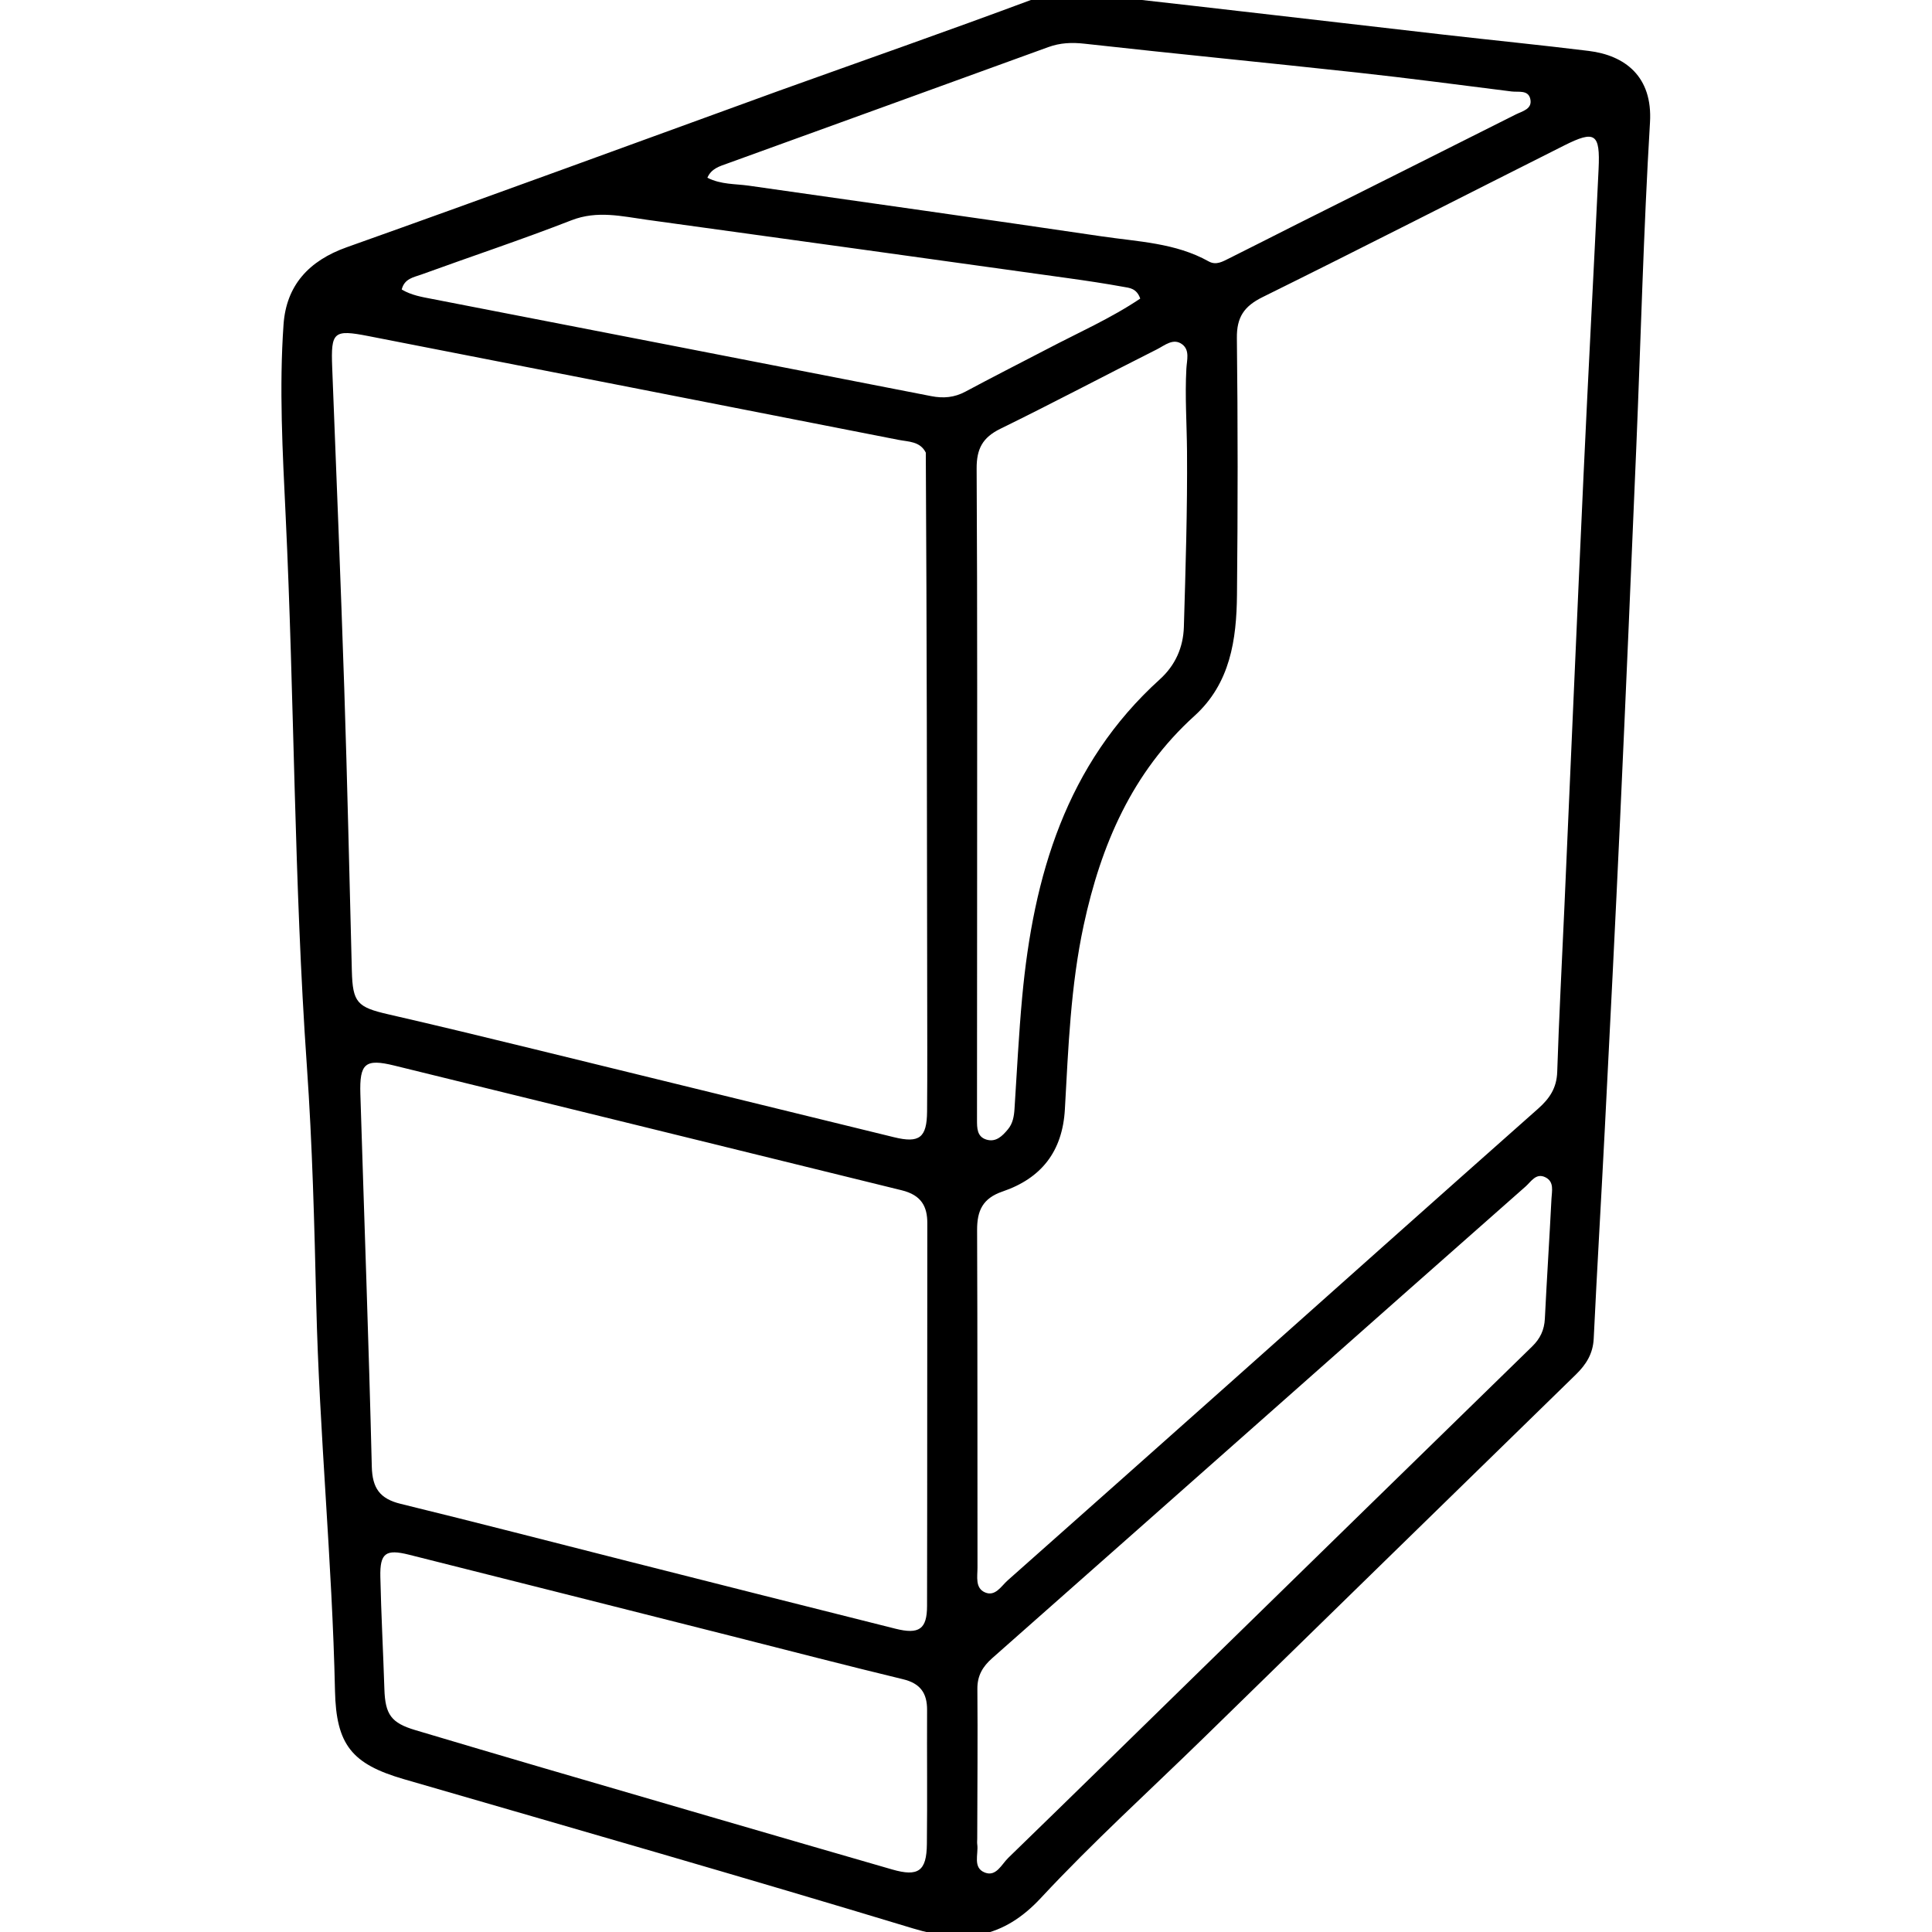
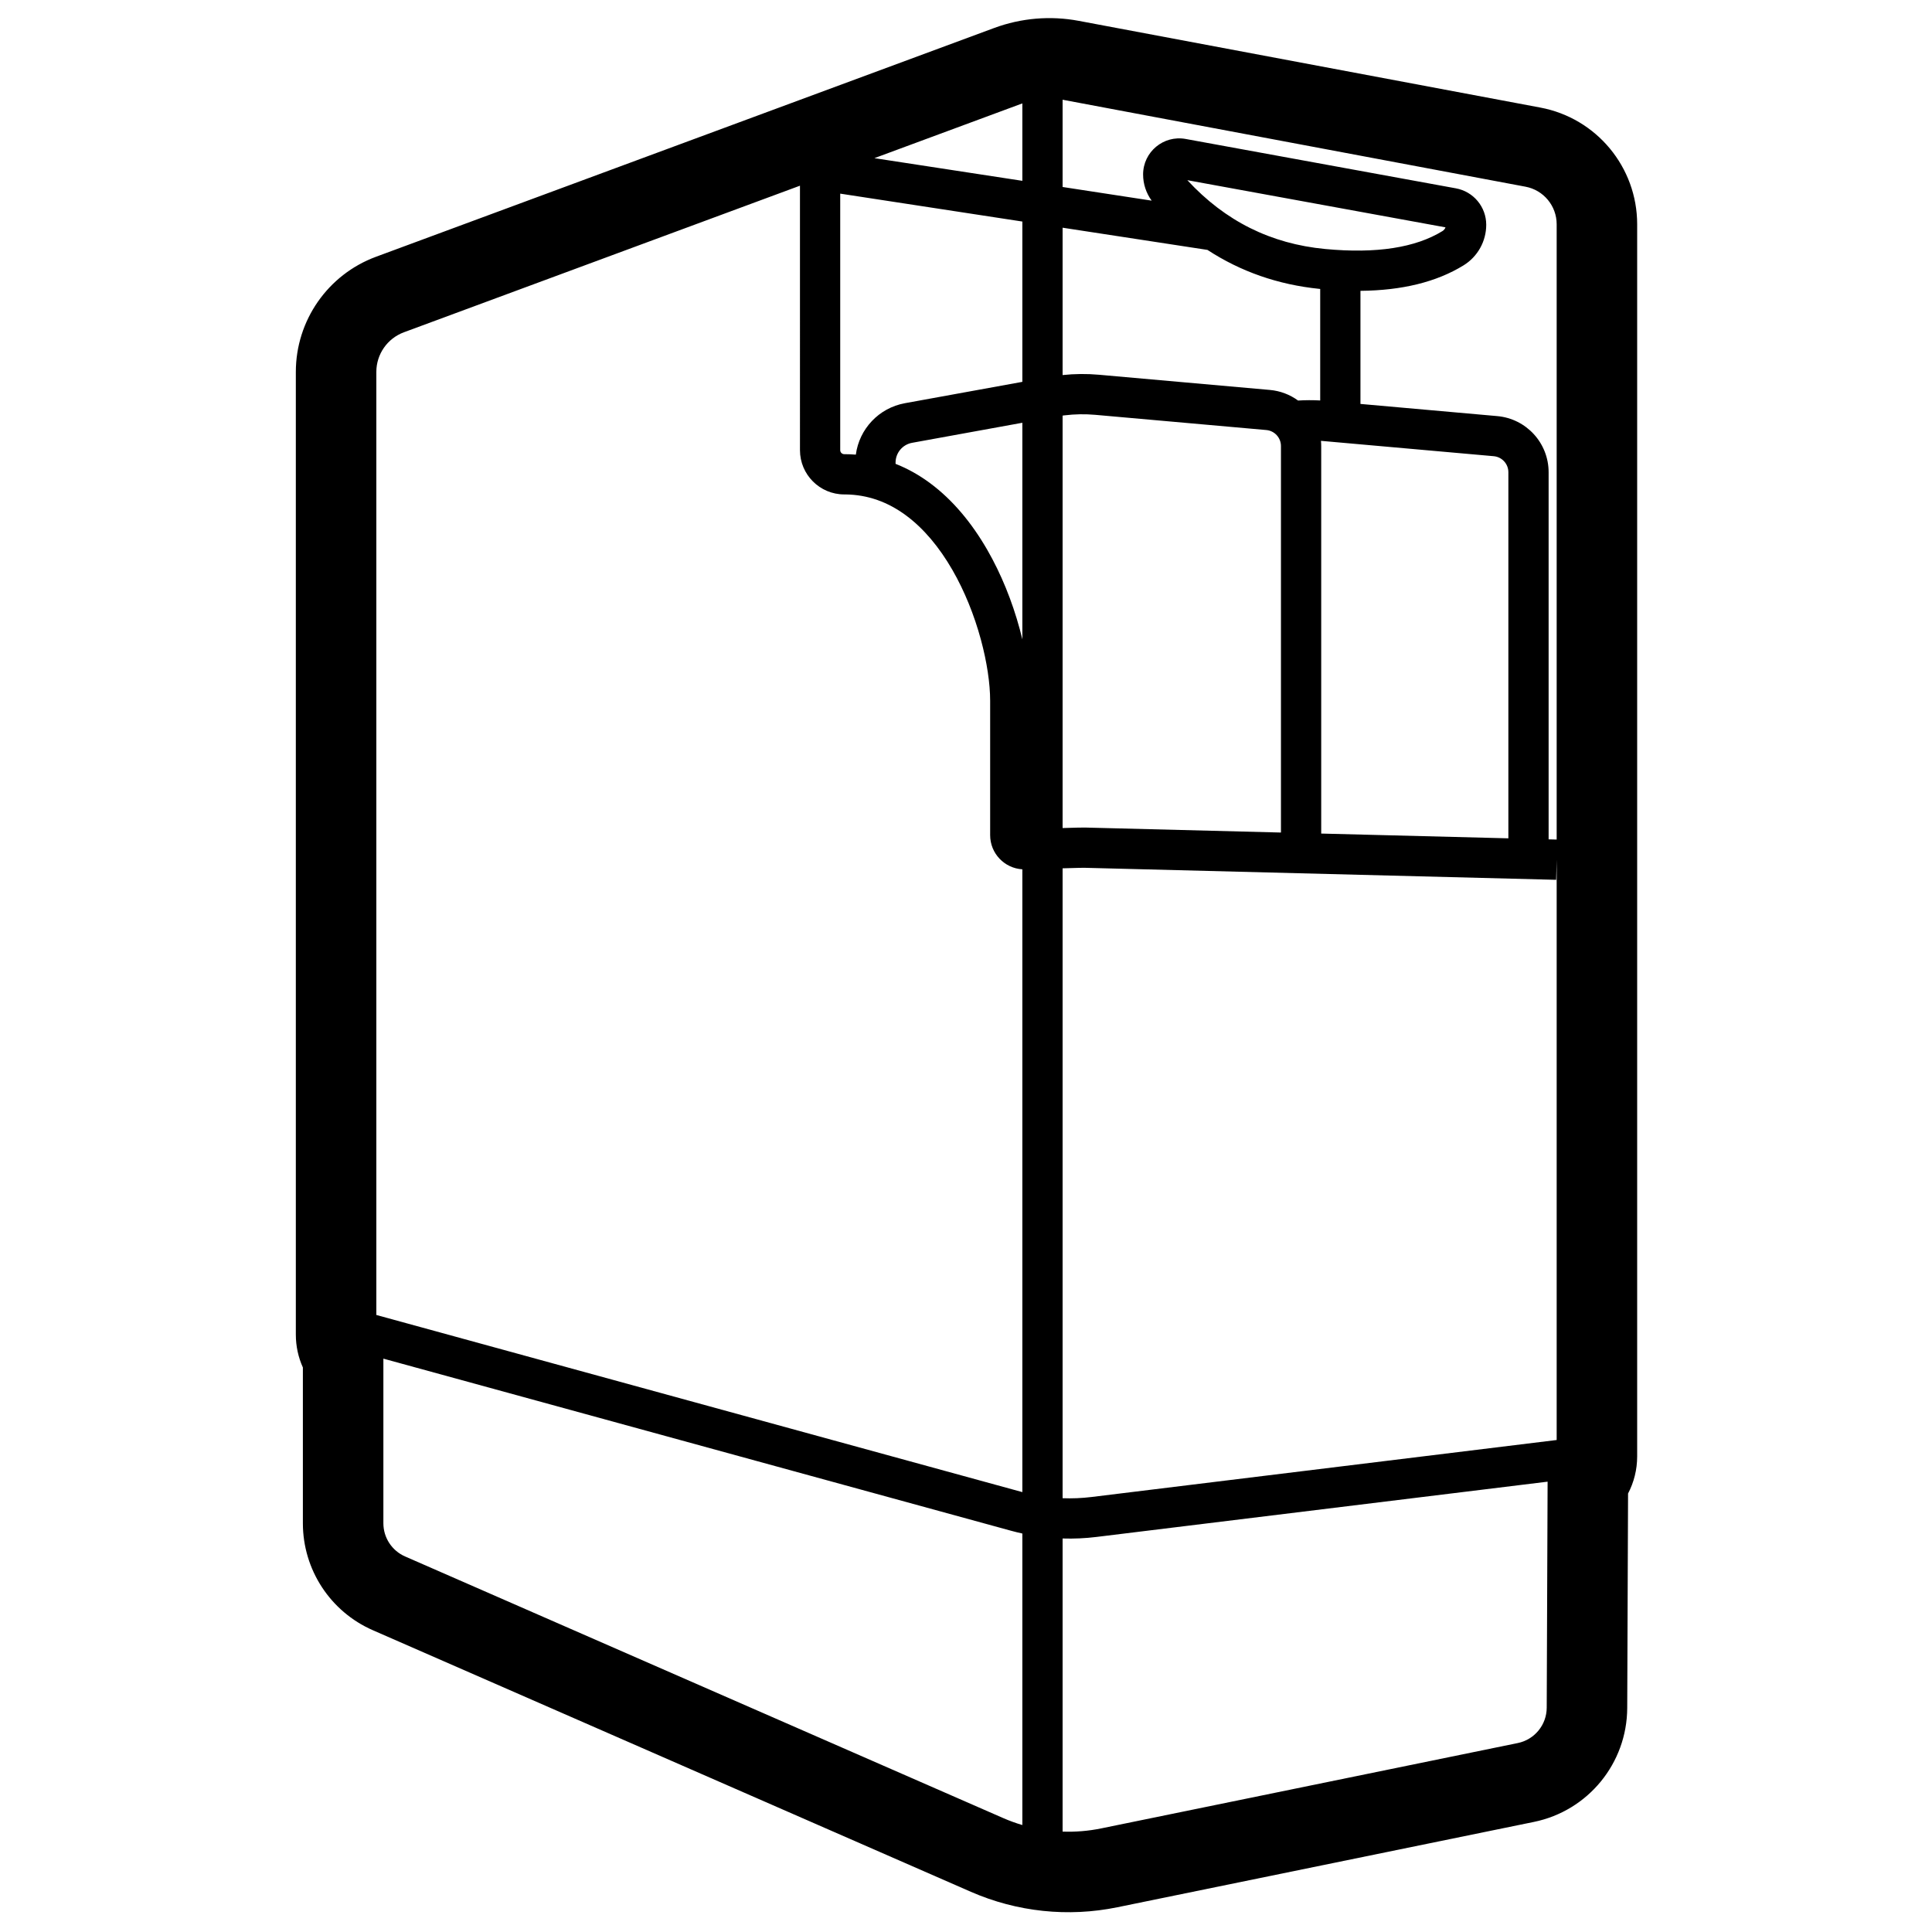
- <svg xmlns="http://www.w3.org/2000/svg" version="1.1" viewBox="270 87 489 489" width="100%" xml:space="preserve">
-   <path fill="currentColor" opacity="1" d=" M467.101,109.996   C488.626,102.266 509.85,94.849 530.913,87.002   C537.549,84.53 544.041,85.315 550.608,86.049   C578.888,89.208 607.149,92.539 635.421,95.774   C647.651,97.174 659.905,98.382 672.122,99.888   C681.317,101.022 688.317,106.385 687.622,117.979   C685.977,145.398 685.299,172.874 684.149,200.323   C682.839,231.599 681.502,262.874 680.064,294.144   C678.864,320.254 677.532,346.357 676.201,372.461   C675.294,390.25 674.229,408.032 673.376,425.823   C673.192,429.644 671.462,432.37 668.855,434.911   C637.48,465.501 606.141,496.128 574.787,526.74   C560.959,540.241 546.603,553.249 533.457,567.383   C523.908,577.649 513.952,578.995 501.103,575.1   C458.26,562.111 415.211,549.794 372.214,537.315   C359.024,533.486 355.082,528.596 354.787,514.932   C354.083,482.295 350.824,449.783 350.049,417.145   C349.571,397.004 349.071,376.839 347.664,356.749   C344.418,310.388 344.516,263.911 342.299,217.516   C341.529,201.419 340.633,185.242 341.765,169.13   C342.46,159.24 348.157,152.995 357.756,149.581   C394.154,136.634 430.422,123.319 467.101,109.996  M580.894,437.385   C607.02,414.112 633.118,390.808 659.31,367.61   C662.226,365.027 664.009,362.366 664.141,358.3   C664.595,344.326 665.347,330.361 665.966,316.392   C667.58,279.957 669.131,243.518 670.81,207.086   C671.998,181.3 673.397,155.523 674.613,129.738   C675.035,120.774 673.715,119.896 665.893,123.827   C640.443,136.616 615.084,149.589 589.551,162.209   C584.864,164.526 582.998,167.303 583.06,172.575   C583.314,194.238 583.307,215.907 583.086,237.571   C582.971,248.9 581.403,259.979 572.314,268.206   C556.547,282.477 548.667,300.849 544.292,321.154   C540.978,336.535 540.402,352.187 539.525,367.792   C538.922,378.509 533.502,385.25 523.762,388.574   C518.721,390.294 517.29,393.426 517.31,398.338   C517.428,426.813 517.373,455.289 517.409,483.765   C517.412,486.038 516.769,488.937 519.305,490.043   C521.914,491.18 523.414,488.451 525.062,486.991   C543.525,470.645 561.933,454.238 580.894,437.385  M504.326,201.561   C502.877,198.672 499.932,198.824 497.417,198.329   C452.698,189.541 407.968,180.804 363.24,172.063   C354.421,170.339 353.731,170.98 354.079,179.956   C355.129,207.075 356.246,234.191 357.137,261.315   C357.918,285.118 358.433,308.93 359.055,332.738   C359.264,340.741 360.395,341.923 368.292,343.732   C380.613,346.554 392.897,349.54 405.176,352.537   C435.564,359.954 465.935,367.436 496.323,374.847   C502.715,376.406 504.594,374.941 504.649,368.33   C504.736,357.999 504.687,347.668 504.677,337.337   C504.633,292.348 504.583,247.36 504.326,201.561  M498.192,388.257   C455.404,377.736 412.619,367.2 369.824,356.706   C362.44,354.895 360.971,356.111 361.211,363.915   C362.18,395.348 363.336,426.775 364.104,458.213   C364.238,463.689 366.158,466.348 371.404,467.63   C390.62,472.326 409.767,477.3 428.945,482.153   C451.512,487.864 474.076,493.587 496.657,499.24   C502.639,500.737 504.63,499.34 504.642,493.482   C504.709,461.178 504.665,428.875 504.708,396.572   C504.714,392.399 503.224,389.477 498.192,388.257  M517.342,552.331   C517.341,552.831 517.282,553.338 517.349,553.828   C517.693,556.326 516.129,559.744 519.297,560.966   C522.144,562.063 523.512,558.87 525.197,557.235   C541.445,541.465 557.616,525.615 573.813,509.791   C601.799,482.451 629.777,455.104 657.796,427.798   C659.83,425.816 660.872,423.621 661.012,420.78   C661.512,410.646 662.176,400.52 662.687,390.387   C662.784,388.478 663.426,386.129 661.175,384.992   C658.786,383.785 657.54,386.07 656.155,387.291   C635.674,405.337 615.247,423.444 594.804,441.534   C570.249,463.263 545.699,484.999 521.121,506.703   C518.748,508.798 517.351,511.104 517.379,514.45   C517.48,526.758 517.376,539.068 517.342,552.331  M598.285,143.728   C616.745,134.483 635.211,125.253 653.651,115.969   C655.327,115.125 657.948,114.612 657.313,111.992   C656.759,109.706 654.315,110.367 652.6,110.152   C639.567,108.513 626.543,106.783 613.486,105.36   C590.507,102.854 567.498,100.626 544.525,98.066   C541.268,97.703 538.354,97.821 535.291,98.937   C508.239,108.793 481.154,118.558 454.092,128.384   C452.175,129.08 450.043,129.645 449.041,131.987   C452.546,133.752 456.102,133.505 459.509,133.993   C489.298,138.262 519.105,142.419 548.873,146.826   C558.037,148.183 567.514,148.456 575.923,153.162   C577.818,154.223 579.498,153.185 581.115,152.382   C586.633,149.642 592.117,146.832 598.285,143.728  M454.73,500.99   C427.66,494.157 400.594,487.304 373.516,480.504   C367.618,479.023 366.137,480.101 366.268,486.111   C366.474,495.587 366.988,505.056 367.291,514.531   C367.497,520.973 369.017,523.09 375.157,524.914   C385.836,528.086 396.512,531.268 407.206,534.39   C436.734,543.009 466.26,551.639 495.813,560.173   C502.454,562.09 504.522,560.559 504.599,553.747   C504.727,542.429 504.597,531.109 504.65,519.79   C504.67,515.526 502.916,513.074 498.582,512.027   C484.197,508.551 469.872,504.83 454.73,500.99  M517.312,316.5   C517.302,334.481 517.289,352.461 517.285,370.442   C517.285,372.474 517.262,374.698 519.646,375.431   C522.093,376.184 523.718,374.518 525.131,372.814   C526.353,371.341 526.655,369.544 526.777,367.677   C527.396,358.216 527.851,348.738 528.727,339.299   C531.566,308.727 539.799,280.444 563.577,258.926   C567.496,255.379 569.495,250.815 569.645,245.66   C570.079,230.858 570.551,216.046 570.44,201.242   C570.387,194.265 569.892,187.284 570.278,180.3   C570.396,178.15 571.18,175.668 569.268,174.187   C567.009,172.437 564.797,174.427 562.844,175.41   C549.612,182.063 536.524,189.004 523.224,195.513   C518.705,197.724 517.163,200.586 517.192,205.619   C517.405,242.245 517.309,278.873 517.312,316.5  M534.944,175.391   C542.916,171.2 551.205,167.558 558.601,162.572   C557.674,159.911 555.798,159.866 554.265,159.587   C549.686,158.753 545.078,158.064 540.467,157.422   C504.907,152.471 469.348,147.521 433.779,142.634   C427.42,141.76 421.191,140.199 414.629,142.757   C402.079,147.65 389.276,151.895 376.611,156.5   C374.74,157.18 372.357,157.491 371.676,160.279   C374.184,161.756 376.804,162.167 379.39,162.67   C421.494,170.857 463.603,179.024 505.697,187.264   C508.798,187.871 511.564,187.62 514.357,186.124   C520.96,182.589 527.632,179.182 534.944,175.391  z" />
+ <svg xmlns="http://www.w3.org/2000/svg" width="960px" height="960px" viewBox="0 0 960 960" version="1.1">
+   <g id="aquacell" stroke="none" fill="none" fill-rule="nonzero">
+     <path d="M535.997,10.358 L765.394,53.454 C793.289,58.695 813.5,83.056 813.5,111.44 L813.5,723.677 C813.5,730.217 811.903,736.528 808.973,742.126 L808.557,848.706 C808.45,876.166 789.1,899.788 762.198,905.299 L555.202,947.706 C530.733,952.719 505.311,950.036 482.427,940.027 L185.257,810.043 C164.143,800.808 150.5,779.949 150.5,756.904 L150.5,679.493 C148.228,674.462 147,668.919 147,663.177 L147,184.797 C147,159.273 162.891,136.448 186.828,127.589 L493.991,13.911 C507.413,8.944 521.932,7.716 535.997,10.358 Z M768.995,736.231 L544.797,763.704 C539.213,764.388 533.598,764.641 528,764.467 L528,910.115 C534.397,910.346 540.833,909.819 547.174,908.52 L754.17,866.113 C762.519,864.402 768.524,857.072 768.557,848.549 L768.995,736.231 Z M190.5,675.102 L190.5,756.904 C190.5,764.056 194.734,770.529 201.287,773.395 L498.457,903.379 C501.574,904.743 504.762,905.903 508.001,906.858 L508.001,761.999 C506.101,761.585 504.21,761.12 502.331,760.605 L190.5,675.102 Z M773.5,427.156 L773.245,437.174 L539.422,431.217 C538.482,431.193 537.541,431.194 536.601,431.22 L528,431.458 L528,744.455 C532.786,744.637 537.589,744.437 542.364,743.852 L773.5,715.53 L773.5,427.156 Z M420.148,245.681 L419.5,245.677 C407.35,245.677 397.5,235.827 397.5,223.677 L397.498,92.272 L200.711,165.103 C192.471,168.152 187,176.01 187,184.797 L187,653.403 L507.62,741.317 L508,741.418 L508,431.952 C499.105,431.438 492,424.058 492,414.98 L492,348.177 C492,339.715 490.411,328.94 487.403,317.838 C484.095,305.629 479.27,293.674 473.27,283.247 C466.701,271.831 458.935,262.588 450.27,256.162 C441.152,249.4 431.151,245.816 420.148,245.681 Z M528,49.56 L528,92.914 L572.257,99.697 C569.503,95.941 568,91.391 568,86.696 C568,75.499 578.146,67.038 589.161,69.051 L723.409,93.581 C732.15,95.178 738.5,102.794 738.5,111.68 C738.5,119.913 734.224,127.554 727.211,131.867 C713.714,140.168 696.623,144.318 676.001,144.513 L676,200.714 L743.979,206.758 C758.425,208.042 769.5,220.145 769.5,234.648 L769.5,417.071 L773.5,417.173 L773.5,111.44 C773.5,102.299 766.991,94.454 758.008,92.767 L528.611,49.671 L528,49.56 Z M656.5,221.648 L656.5,414.192 L749.5,416.561 L749.5,234.648 C749.5,230.504 746.336,227.046 742.208,226.679 L657.281,219.13 L656.381,219.055 C656.46,219.91 656.5,220.774 656.5,221.648 Z M529.012,206.377 L528,206.507 L528,411.45 L536.045,411.227 C537.341,411.191 538.636,411.19 539.932,411.223 L636.5,413.683 L636.5,221.648 C636.5,217.504 633.336,214.046 629.208,213.679 L544.281,206.13 C539.193,205.678 534.075,205.761 529.012,206.377 L529.012,206.377 Z M508,210.067 L453.211,220.03 C448.456,220.894 445,225.036 445,229.869 L445.001,230.48 C451.023,232.851 456.76,236.076 462.183,240.097 C473.23,248.289 482.748,259.618 490.605,273.272 C497.498,285.25 502.965,298.798 506.707,312.608 C507.167,314.306 507.598,316 508.001,317.686 L508,210.067 Z M417.499,96.216 L417.5,223.677 C417.5,224.782 418.395,225.677 419.5,225.677 C421.441,225.677 423.361,225.754 425.261,225.907 C426.95,213.157 436.687,202.706 449.633,200.352 L508,189.739 L508,110.083 L417.499,96.216 Z M528,113.147 L528,186.363 C533.993,185.727 540.039,185.674 546.052,186.209 L630.979,193.758 C636.221,194.224 641.018,196.114 645.004,199.026 C648.663,198.796 652.335,198.784 656.001,198.988 L656.001,143.577 L655.578,143.536 C635.067,141.448 616.496,134.973 599.977,124.177 L528,113.147 Z M589.984,89.532 C608.794,109.877 631.488,121.168 658.443,123.722 C684.004,126.143 703.389,123.038 716.734,114.831 C717.449,114.391 717.981,113.733 718.264,112.972 L589.984,89.532 Z M508,89.85 L508,51.378 L507.874,51.424 L434.481,78.585 L508,89.85 Z" id="Shape" fill="#000000" />
+   </g>
</svg>
